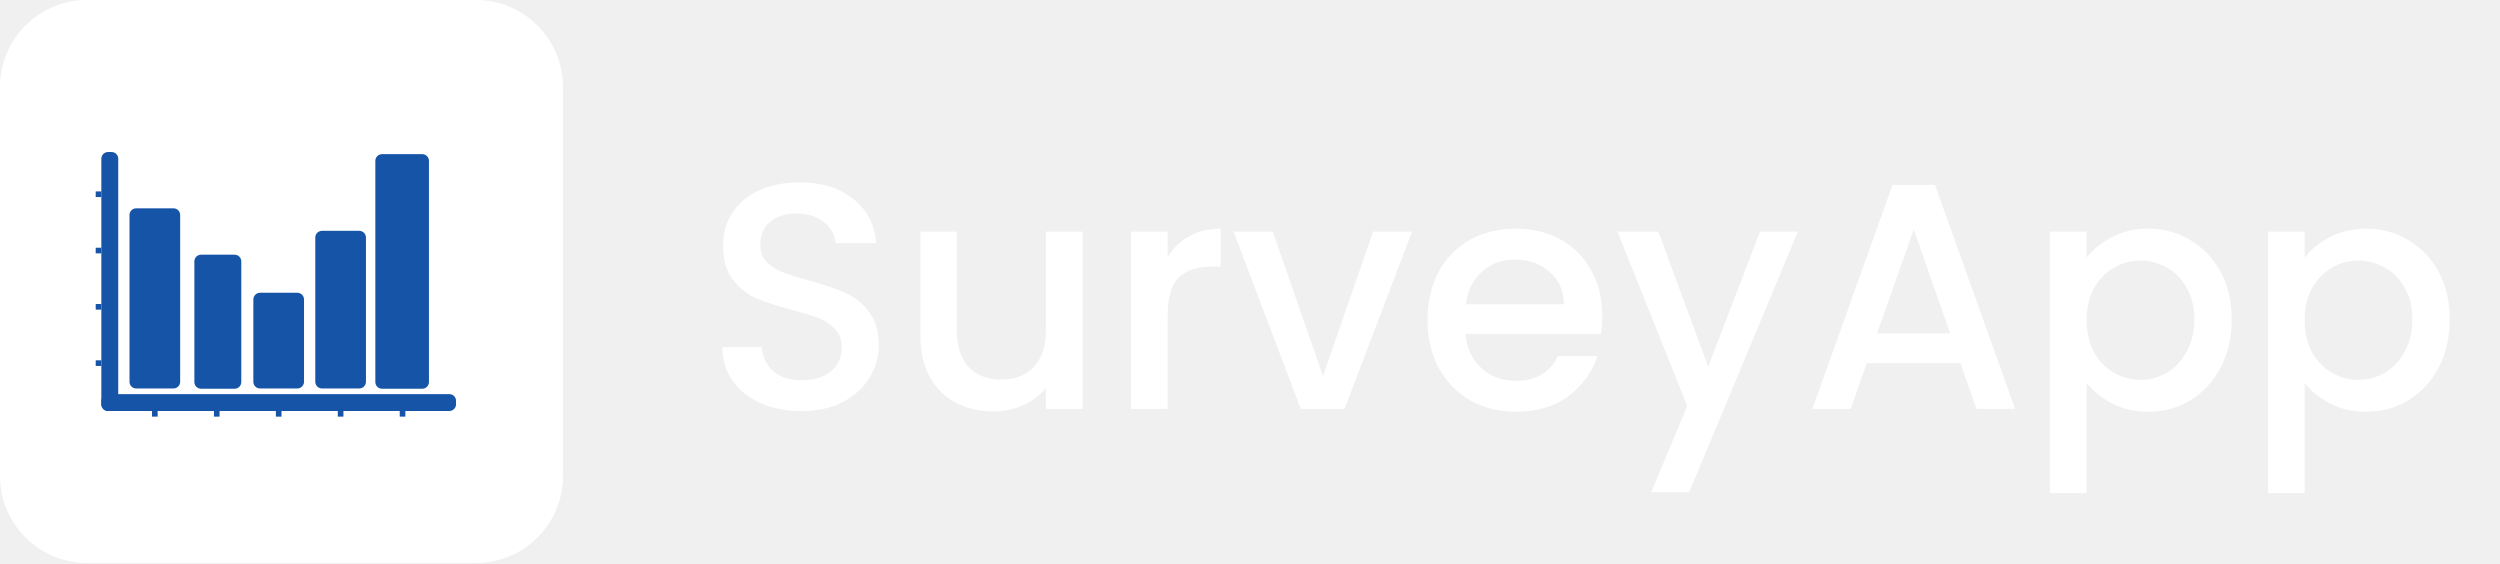
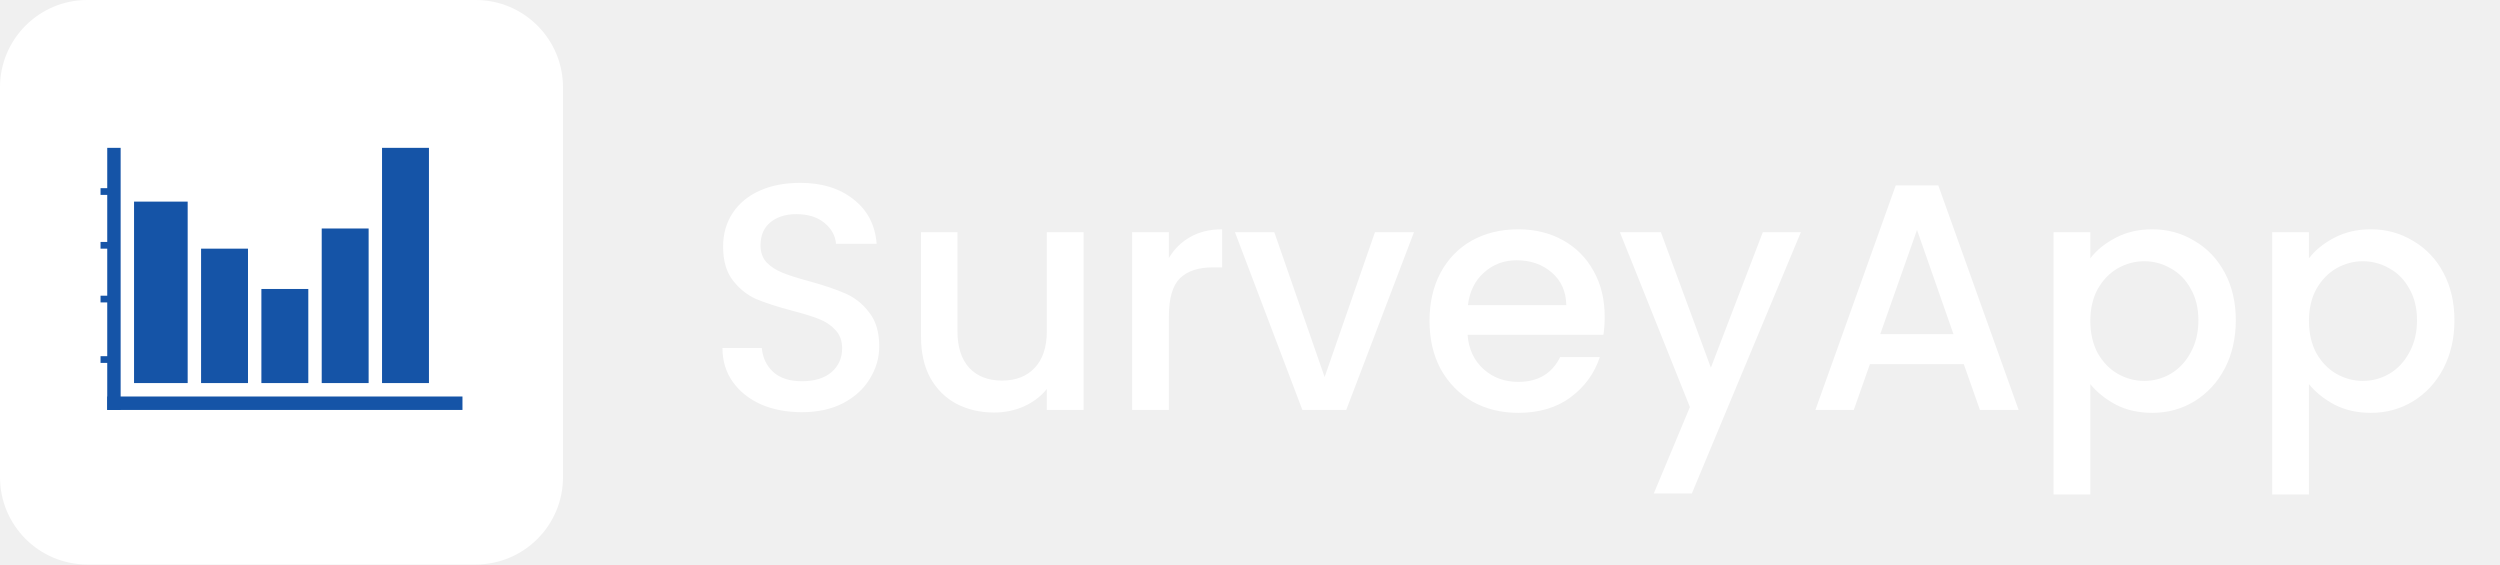
- <svg xmlns="http://www.w3.org/2000/svg" width="373" height="84" viewBox="0 0 373 84" fill="none">
-   <rect width="84" height="84" rx="13" fill="white" />
-   <rect x="15.12" y="22.68" width="2.52" height="38.64" rx="1" fill="#1554A7" />
-   <rect x="15.12" y="58.8" width="52.92" height="2.52" rx="1" fill="#1554A7" />
-   <rect x="19.32" y="31.08" width="7.56" height="26.88" rx="1" fill="#1554A7" />
-   <rect x="29" y="38" width="7" height="20" rx="1" fill="#1554A7" />
-   <rect x="37.8" y="43.68" width="7.56" height="14.28" rx="1" fill="#1554A7" />
-   <rect x="47.04" y="34.44" width="7.56" height="23.52" rx="1" fill="#1554A7" />
-   <rect x="56" y="23" width="8" height="35" rx="1" fill="#1554A7" />
-   <rect x="59.64" y="61.32" width="0.84" height="0.84" fill="#1554A7" />
-   <rect x="50.4" y="61.32" width="0.84" height="0.84" fill="#1554A7" />
-   <rect x="41.16" y="61.32" width="0.84" height="0.84" fill="#1554A7" />
-   <rect x="31.92" y="61.32" width="0.84" height="0.84" fill="#1554A7" />
-   <rect x="22.68" y="61.32" width="0.84" height="0.84" fill="#1554A7" />
-   <rect x="14.28" y="53.76" width="0.84" height="0.84" fill="#1554A7" />
-   <rect x="14.28" y="45.36" width="0.84" height="0.84" fill="#1554A7" />
-   <rect x="14.28" y="36.96" width="0.84" height="0.84" fill="#1554A7" />
-   <rect x="14.28" y="28.56" width="0.84" height="0.84" fill="#1554A7" />
-   <path d="M119.592 61.336C117.352 61.336 115.336 60.952 113.544 60.184C111.752 59.384 110.344 58.264 109.32 56.824C108.296 55.384 107.784 53.704 107.784 51.784H113.64C113.768 53.224 114.328 54.408 115.32 55.336C116.344 56.264 117.768 56.728 119.592 56.728C121.48 56.728 122.952 56.28 124.008 55.384C125.064 54.456 125.592 53.272 125.592 51.832C125.592 50.712 125.256 49.8 124.584 49.096C123.944 48.392 123.128 47.848 122.136 47.464C121.176 47.08 119.832 46.664 118.104 46.216C115.928 45.64 114.152 45.064 112.776 44.488C111.432 43.88 110.28 42.952 109.32 41.704C108.36 40.456 107.88 38.792 107.88 36.712C107.88 34.792 108.36 33.112 109.32 31.672C110.28 30.232 111.624 29.128 113.352 28.36C115.08 27.592 117.08 27.208 119.352 27.208C122.584 27.208 125.224 28.024 127.272 29.656C129.352 31.256 130.504 33.464 130.728 36.28H124.68C124.584 35.064 124.008 34.024 122.952 33.16C121.896 32.296 120.504 31.864 118.776 31.864C117.208 31.864 115.928 32.264 114.936 33.064C113.944 33.864 113.448 35.016 113.448 36.52C113.448 37.544 113.752 38.392 114.36 39.064C115 39.704 115.8 40.216 116.76 40.6C117.72 40.984 119.032 41.4 120.696 41.848C122.904 42.456 124.696 43.064 126.072 43.672C127.48 44.28 128.664 45.224 129.624 46.504C130.616 47.752 131.112 49.432 131.112 51.544C131.112 53.24 130.648 54.84 129.72 56.344C128.824 57.848 127.496 59.064 125.736 59.992C124.008 60.888 121.96 61.336 119.592 61.336ZM161.521 34.552V61H156.049V57.88C155.185 58.968 154.049 59.832 152.641 60.472C151.265 61.08 149.793 61.384 148.225 61.384C146.145 61.384 144.273 60.952 142.609 60.088C140.977 59.224 139.681 57.944 138.721 56.248C137.793 54.552 137.329 52.504 137.329 50.104V34.552H142.753V49.288C142.753 51.656 143.345 53.48 144.529 54.76C145.713 56.008 147.329 56.632 149.377 56.632C151.425 56.632 153.041 56.008 154.225 54.76C155.441 53.48 156.049 51.656 156.049 49.288V34.552H161.521ZM174.213 38.392C175.013 37.048 176.069 36.008 177.381 35.272C178.725 34.504 180.309 34.12 182.133 34.12V39.784H180.741C178.597 39.784 176.965 40.328 175.845 41.416C174.757 42.504 174.213 44.392 174.213 47.08V61H168.741V34.552H174.213V38.392ZM197.387 56.104L204.875 34.552H210.682L200.603 61H194.075L184.043 34.552H189.898L197.387 56.104ZM239.059 47.128C239.059 48.12 238.995 49.016 238.867 49.816H218.659C218.819 51.928 219.603 53.624 221.011 54.904C222.419 56.184 224.147 56.824 226.195 56.824C229.139 56.824 231.219 55.592 232.435 53.128H238.339C237.539 55.56 236.083 57.56 233.971 59.128C231.891 60.664 229.299 61.432 226.195 61.432C223.667 61.432 221.395 60.872 219.379 59.752C217.395 58.6 215.827 57 214.675 54.952C213.555 52.872 212.995 50.472 212.995 47.752C212.995 45.032 213.539 42.648 214.627 40.6C215.747 38.52 217.299 36.92 219.283 35.8C221.299 34.68 223.603 34.12 226.195 34.12C228.691 34.12 230.915 34.664 232.867 35.752C234.819 36.84 236.339 38.376 237.427 40.36C238.515 42.312 239.059 44.568 239.059 47.128ZM233.347 45.4C233.315 43.384 232.595 41.768 231.187 40.552C229.779 39.336 228.035 38.728 225.955 38.728C224.067 38.728 222.451 39.336 221.107 40.552C219.763 41.736 218.963 43.352 218.707 45.4H233.347ZM268.252 34.552L252.028 73.432H246.364L251.74 60.568L241.324 34.552H247.42L254.86 54.712L262.588 34.552H268.252ZM292.493 54.184H278.525L276.125 61H270.413L282.365 27.592H288.701L300.653 61H294.893L292.493 54.184ZM290.957 49.72L285.533 34.216L280.061 49.72H290.957ZM311.322 38.44C312.25 37.224 313.514 36.2 315.114 35.368C316.714 34.536 318.522 34.12 320.538 34.12C322.842 34.12 324.938 34.696 326.826 35.848C328.746 36.968 330.25 38.552 331.338 40.6C332.426 42.648 332.97 45 332.97 47.656C332.97 50.312 332.426 52.696 331.338 54.808C330.25 56.888 328.746 58.52 326.826 59.704C324.938 60.856 322.842 61.432 320.538 61.432C318.522 61.432 316.73 61.032 315.162 60.232C313.594 59.4 312.314 58.376 311.322 57.16V73.576H305.85V34.552H311.322V38.44ZM327.402 47.656C327.402 45.832 327.018 44.264 326.25 42.952C325.514 41.608 324.522 40.6 323.274 39.928C322.058 39.224 320.746 38.872 319.338 38.872C317.962 38.872 316.65 39.224 315.402 39.928C314.186 40.632 313.194 41.656 312.426 43C311.69 44.344 311.322 45.928 311.322 47.752C311.322 49.576 311.69 51.176 312.426 52.552C313.194 53.896 314.186 54.92 315.402 55.624C316.65 56.328 317.962 56.68 319.338 56.68C320.746 56.68 322.058 56.328 323.274 55.624C324.522 54.888 325.514 53.832 326.25 52.456C327.018 51.08 327.402 49.48 327.402 47.656ZM343.853 38.44C344.781 37.224 346.045 36.2 347.645 35.368C349.245 34.536 351.053 34.12 353.069 34.12C355.373 34.12 357.469 34.696 359.357 35.848C361.277 36.968 362.781 38.552 363.869 40.6C364.957 42.648 365.501 45 365.501 47.656C365.501 50.312 364.957 52.696 363.869 54.808C362.781 56.888 361.277 58.52 359.357 59.704C357.469 60.856 355.373 61.432 353.069 61.432C351.053 61.432 349.261 61.032 347.693 60.232C346.125 59.4 344.845 58.376 343.853 57.16V73.576H338.381V34.552H343.853V38.44ZM359.933 47.656C359.933 45.832 359.549 44.264 358.781 42.952C358.045 41.608 357.053 40.6 355.805 39.928C354.589 39.224 353.277 38.872 351.869 38.872C350.493 38.872 349.181 39.224 347.933 39.928C346.717 40.632 345.725 41.656 344.957 43C344.221 44.344 343.853 45.928 343.853 47.752C343.853 49.576 344.221 51.176 344.957 52.552C345.725 53.896 346.717 54.92 347.933 55.624C349.181 56.328 350.493 56.68 351.869 56.68C353.277 56.68 354.589 56.328 355.805 55.624C357.053 54.888 358.045 53.832 358.781 52.456C359.549 51.08 359.933 49.48 359.933 47.656Z" fill="white" />
+ <svg xmlns="http://www.w3.org/2000/svg" width="372" height="84" viewBox="0 0 372 84" fill="none">
+   <rect width="83.775" height="84" rx="13" fill="white" />
+   <rect x="15.957" y="59" width="52.858" height="2" fill="#1554A7" />
+   <rect x="15.957" y="22" width="1.995" height="39" fill="#1554A7" />
+   <rect x="14.96" y="53" width="1.995" height="1" fill="#1554A7" />
+   <rect x="14.96" y="44" width="1.995" height="1" fill="#1554A7" />
+   <rect x="14.96" y="36" width="1.995" height="1" fill="#1554A7" />
+   <rect x="14.96" y="28" width="1.995" height="1" fill="#1554A7" />
+   <rect x="19.946" y="30" width="7.979" height="27" fill="#1554A7" />
+   <rect x="29.92" y="37" width="6.981" height="20" fill="#1554A7" />
+   <rect x="38.895" y="43" width="6.981" height="14" fill="#1554A7" />
+   <rect x="47.871" y="34" width="6.981" height="23" fill="#1554A7" />
+   <rect x="56.847" y="22" width="6.981" height="35" fill="#1554A7" />
+   <path d="M119.31 61.336C117.07 61.336 115.054 60.952 113.262 60.184C111.47 59.384 110.062 58.264 109.038 56.824C108.014 55.384 107.502 53.704 107.502 51.784H113.358C113.486 53.224 114.046 54.408 115.038 55.336C116.062 56.264 117.486 56.728 119.31 56.728C121.198 56.728 122.67 56.28 123.726 55.384C124.782 54.456 125.31 53.272 125.31 51.832C125.31 50.712 124.974 49.8 124.302 49.096C123.662 48.392 122.846 47.848 121.854 47.464C120.894 47.08 119.55 46.664 117.822 46.216C115.646 45.64 113.87 45.064 112.494 44.488C111.15 43.88 109.998 42.952 109.038 41.704C108.078 40.456 107.598 38.792 107.598 36.712C107.598 34.792 108.078 33.112 109.038 31.672C109.998 30.232 111.342 29.128 113.07 28.36C114.798 27.592 116.798 27.208 119.07 27.208C122.302 27.208 124.942 28.024 126.99 29.656C129.07 31.256 130.222 33.464 130.446 36.28H124.398C124.302 35.064 123.726 34.024 122.67 33.16C121.614 32.296 120.222 31.864 118.494 31.864C116.926 31.864 115.646 32.264 114.654 33.064C113.662 33.864 113.166 35.016 113.166 36.52C113.166 37.544 113.47 38.392 114.078 39.064C114.718 39.704 115.518 40.216 116.478 40.6C117.438 40.984 118.75 41.4 120.414 41.848C122.622 42.456 124.414 43.064 125.79 43.672C127.198 44.28 128.382 45.224 129.342 46.504C130.334 47.752 130.83 49.432 130.83 51.544C130.83 53.24 130.366 54.84 129.439 56.344C128.542 57.848 127.214 59.064 125.454 59.992C123.726 60.888 121.678 61.336 119.31 61.336ZM161.239 34.552V61H155.767V57.88C154.903 58.968 153.767 59.832 152.359 60.472C150.983 61.08 149.511 61.384 147.943 61.384C145.863 61.384 143.991 60.952 142.327 60.088C140.695 59.224 139.399 57.944 138.439 56.248C137.511 54.552 137.047 52.504 137.047 50.104V34.552H142.471V49.288C142.471 51.656 143.063 53.48 144.247 54.76C145.431 56.008 147.047 56.632 149.095 56.632C151.143 56.632 152.759 56.008 153.943 54.76C155.159 53.48 155.767 51.656 155.767 49.288V34.552H161.239ZM173.931 38.392C174.731 37.048 175.787 36.008 177.099 35.272C178.443 34.504 180.027 34.12 181.851 34.12V39.784H180.459C178.315 39.784 176.683 40.328 175.563 41.416C174.475 42.504 173.931 44.392 173.931 47.08V61H168.459V34.552H173.931V38.392ZM197.105 56.104L204.593 34.552H210.401L200.321 61H193.793L183.761 34.552H189.617L197.105 56.104ZM238.777 47.128C238.777 48.12 238.713 49.016 238.585 49.816H218.377C218.537 51.928 219.321 53.624 220.729 54.904C222.137 56.184 223.865 56.824 225.913 56.824C228.857 56.824 230.937 55.592 232.153 53.128H238.057C237.257 55.56 235.801 57.56 233.689 59.128C231.609 60.664 229.017 61.432 225.913 61.432C223.385 61.432 221.113 60.872 219.097 59.752C217.113 58.6 215.545 57 214.393 54.952C213.273 52.872 212.713 50.472 212.713 47.752C212.713 45.032 213.257 42.648 214.345 40.6C215.465 38.52 217.017 36.92 219.001 35.8C221.017 34.68 223.321 34.12 225.913 34.12C228.409 34.12 230.633 34.664 232.585 35.752C234.537 36.84 236.057 38.376 237.145 40.36C238.233 42.312 238.777 44.568 238.777 47.128ZM233.065 45.4C233.033 43.384 232.313 41.768 230.905 40.552C229.497 39.336 227.753 38.728 225.673 38.728C223.785 38.728 222.169 39.336 220.825 40.552C219.481 41.736 218.681 43.352 218.425 45.4H233.065ZM267.97 34.552L251.746 73.432H246.082L251.458 60.568L241.042 34.552H247.138L254.578 54.712L262.306 34.552H267.97ZM292.212 54.184H278.244L275.844 61H270.132L282.084 27.592H288.42L300.372 61H294.612L292.212 54.184ZM290.676 49.72L285.252 34.216L279.78 49.72H290.676ZM311.04 38.44C311.968 37.224 313.232 36.2 314.832 35.368C316.432 34.536 318.24 34.12 320.256 34.12C322.56 34.12 324.656 34.696 326.544 35.848C328.464 36.968 329.968 38.552 331.056 40.6C332.144 42.648 332.689 45 332.689 47.656C332.689 50.312 332.144 52.696 331.056 54.808C329.968 56.888 328.464 58.52 326.544 59.704C324.656 60.856 322.56 61.432 320.256 61.432C318.24 61.432 316.448 61.032 314.88 60.232C313.312 59.4 312.032 58.376 311.04 57.16V73.576H305.568V34.552H311.04V38.44ZM327.121 47.656C327.121 45.832 326.736 44.264 325.968 42.952C325.232 41.608 324.24 40.6 322.992 39.928C321.776 39.224 320.464 38.872 319.056 38.872C317.68 38.872 316.368 39.224 315.12 39.928C313.904 40.632 312.912 41.656 312.144 43C311.408 44.344 311.04 45.928 311.04 47.752C311.04 49.576 311.408 51.176 312.144 52.552C312.912 53.896 313.904 54.92 315.12 55.624C316.368 56.328 317.68 56.68 319.056 56.68C320.464 56.68 321.776 56.328 322.992 55.624C324.24 54.888 325.232 53.832 325.968 52.456C326.736 51.08 327.121 49.48 327.121 47.656ZM343.572 38.44C344.5 37.224 345.764 36.2 347.364 35.368C348.964 34.536 350.772 34.12 352.788 34.12C355.092 34.12 357.188 34.696 359.076 35.848C360.996 36.968 362.5 38.552 363.588 40.6C364.676 42.648 365.22 45 365.22 47.656C365.22 50.312 364.676 52.696 363.588 54.808C362.5 56.888 360.996 58.52 359.076 59.704C357.188 60.856 355.092 61.432 352.788 61.432C350.772 61.432 348.98 61.032 347.412 60.232C345.844 59.4 344.564 58.376 343.572 57.16V73.576H338.1V34.552H343.572V38.44ZM359.652 47.656C359.652 45.832 359.268 44.264 358.5 42.952C357.764 41.608 356.772 40.6 355.524 39.928C354.308 39.224 352.996 38.872 351.588 38.872C350.212 38.872 348.9 39.224 347.652 39.928C346.436 40.632 345.444 41.656 344.676 43C343.94 44.344 343.572 45.928 343.572 47.752C343.572 49.576 343.94 51.176 344.676 52.552C345.444 53.896 346.436 54.92 347.652 55.624C348.9 56.328 350.212 56.68 351.588 56.68C352.996 56.68 354.308 56.328 355.524 55.624C356.772 54.888 357.764 53.832 358.5 52.456C359.268 51.08 359.652 49.48 359.652 47.656Z" fill="white" />
</svg>
